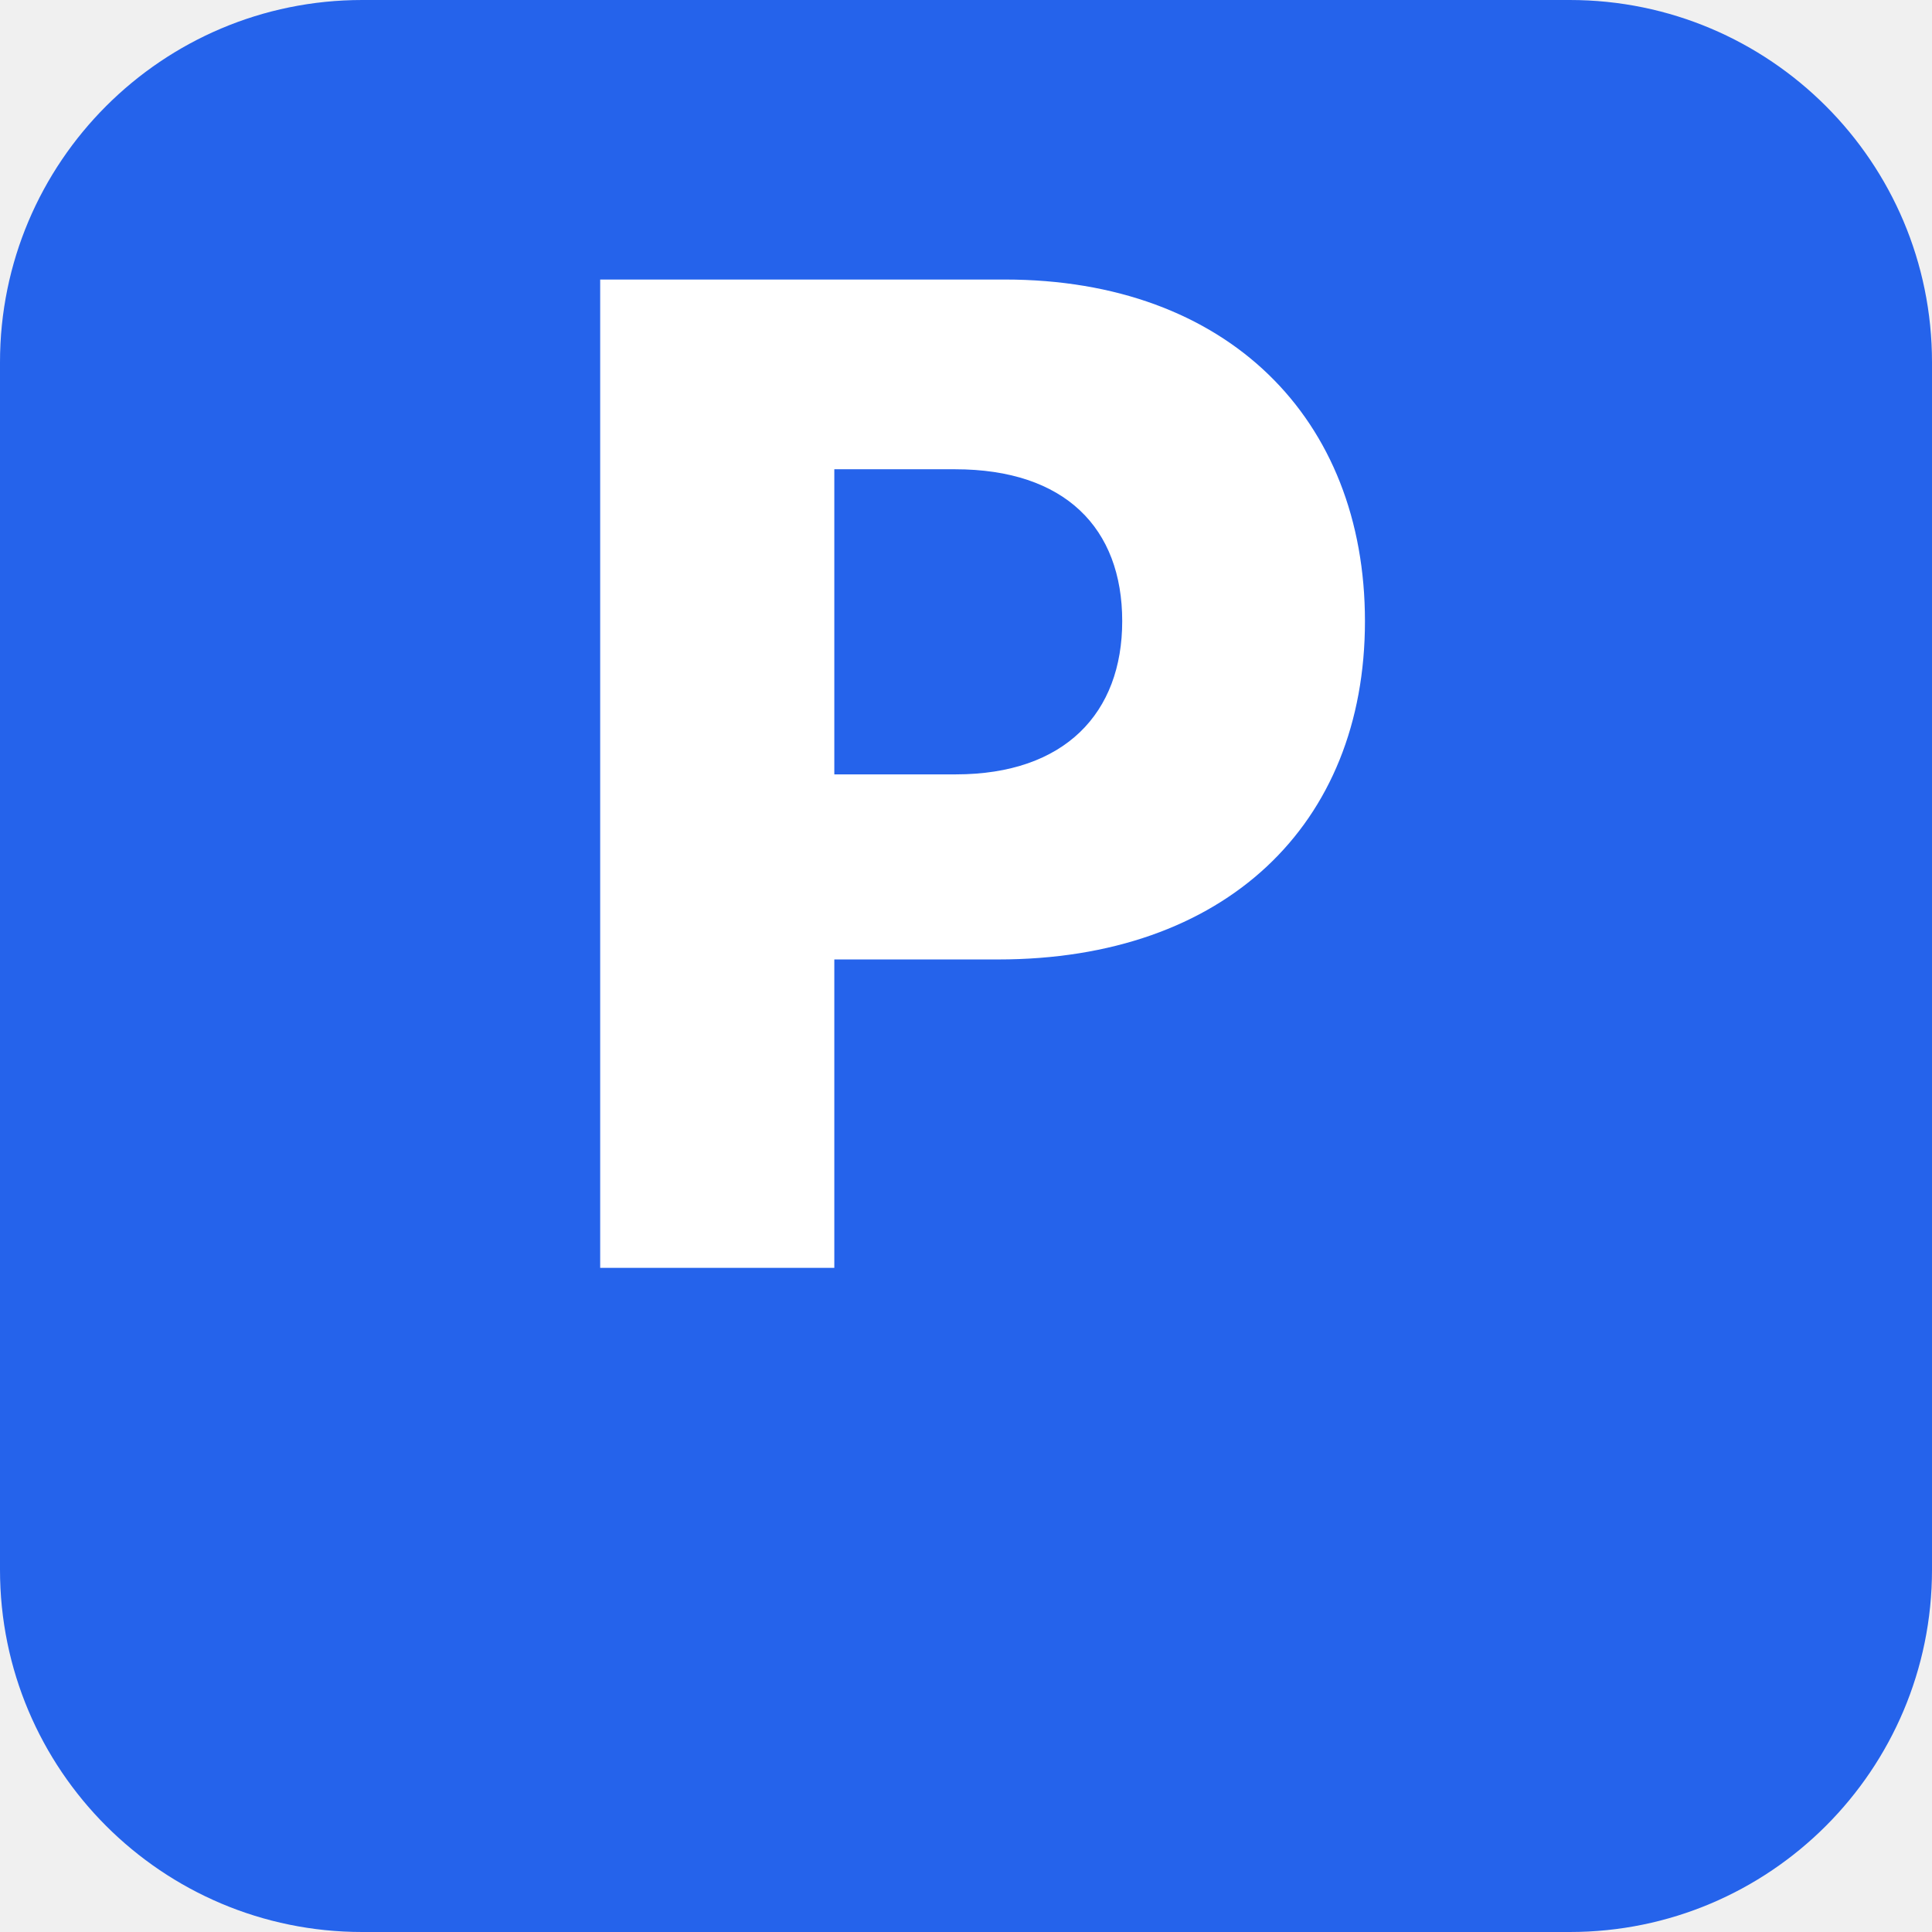
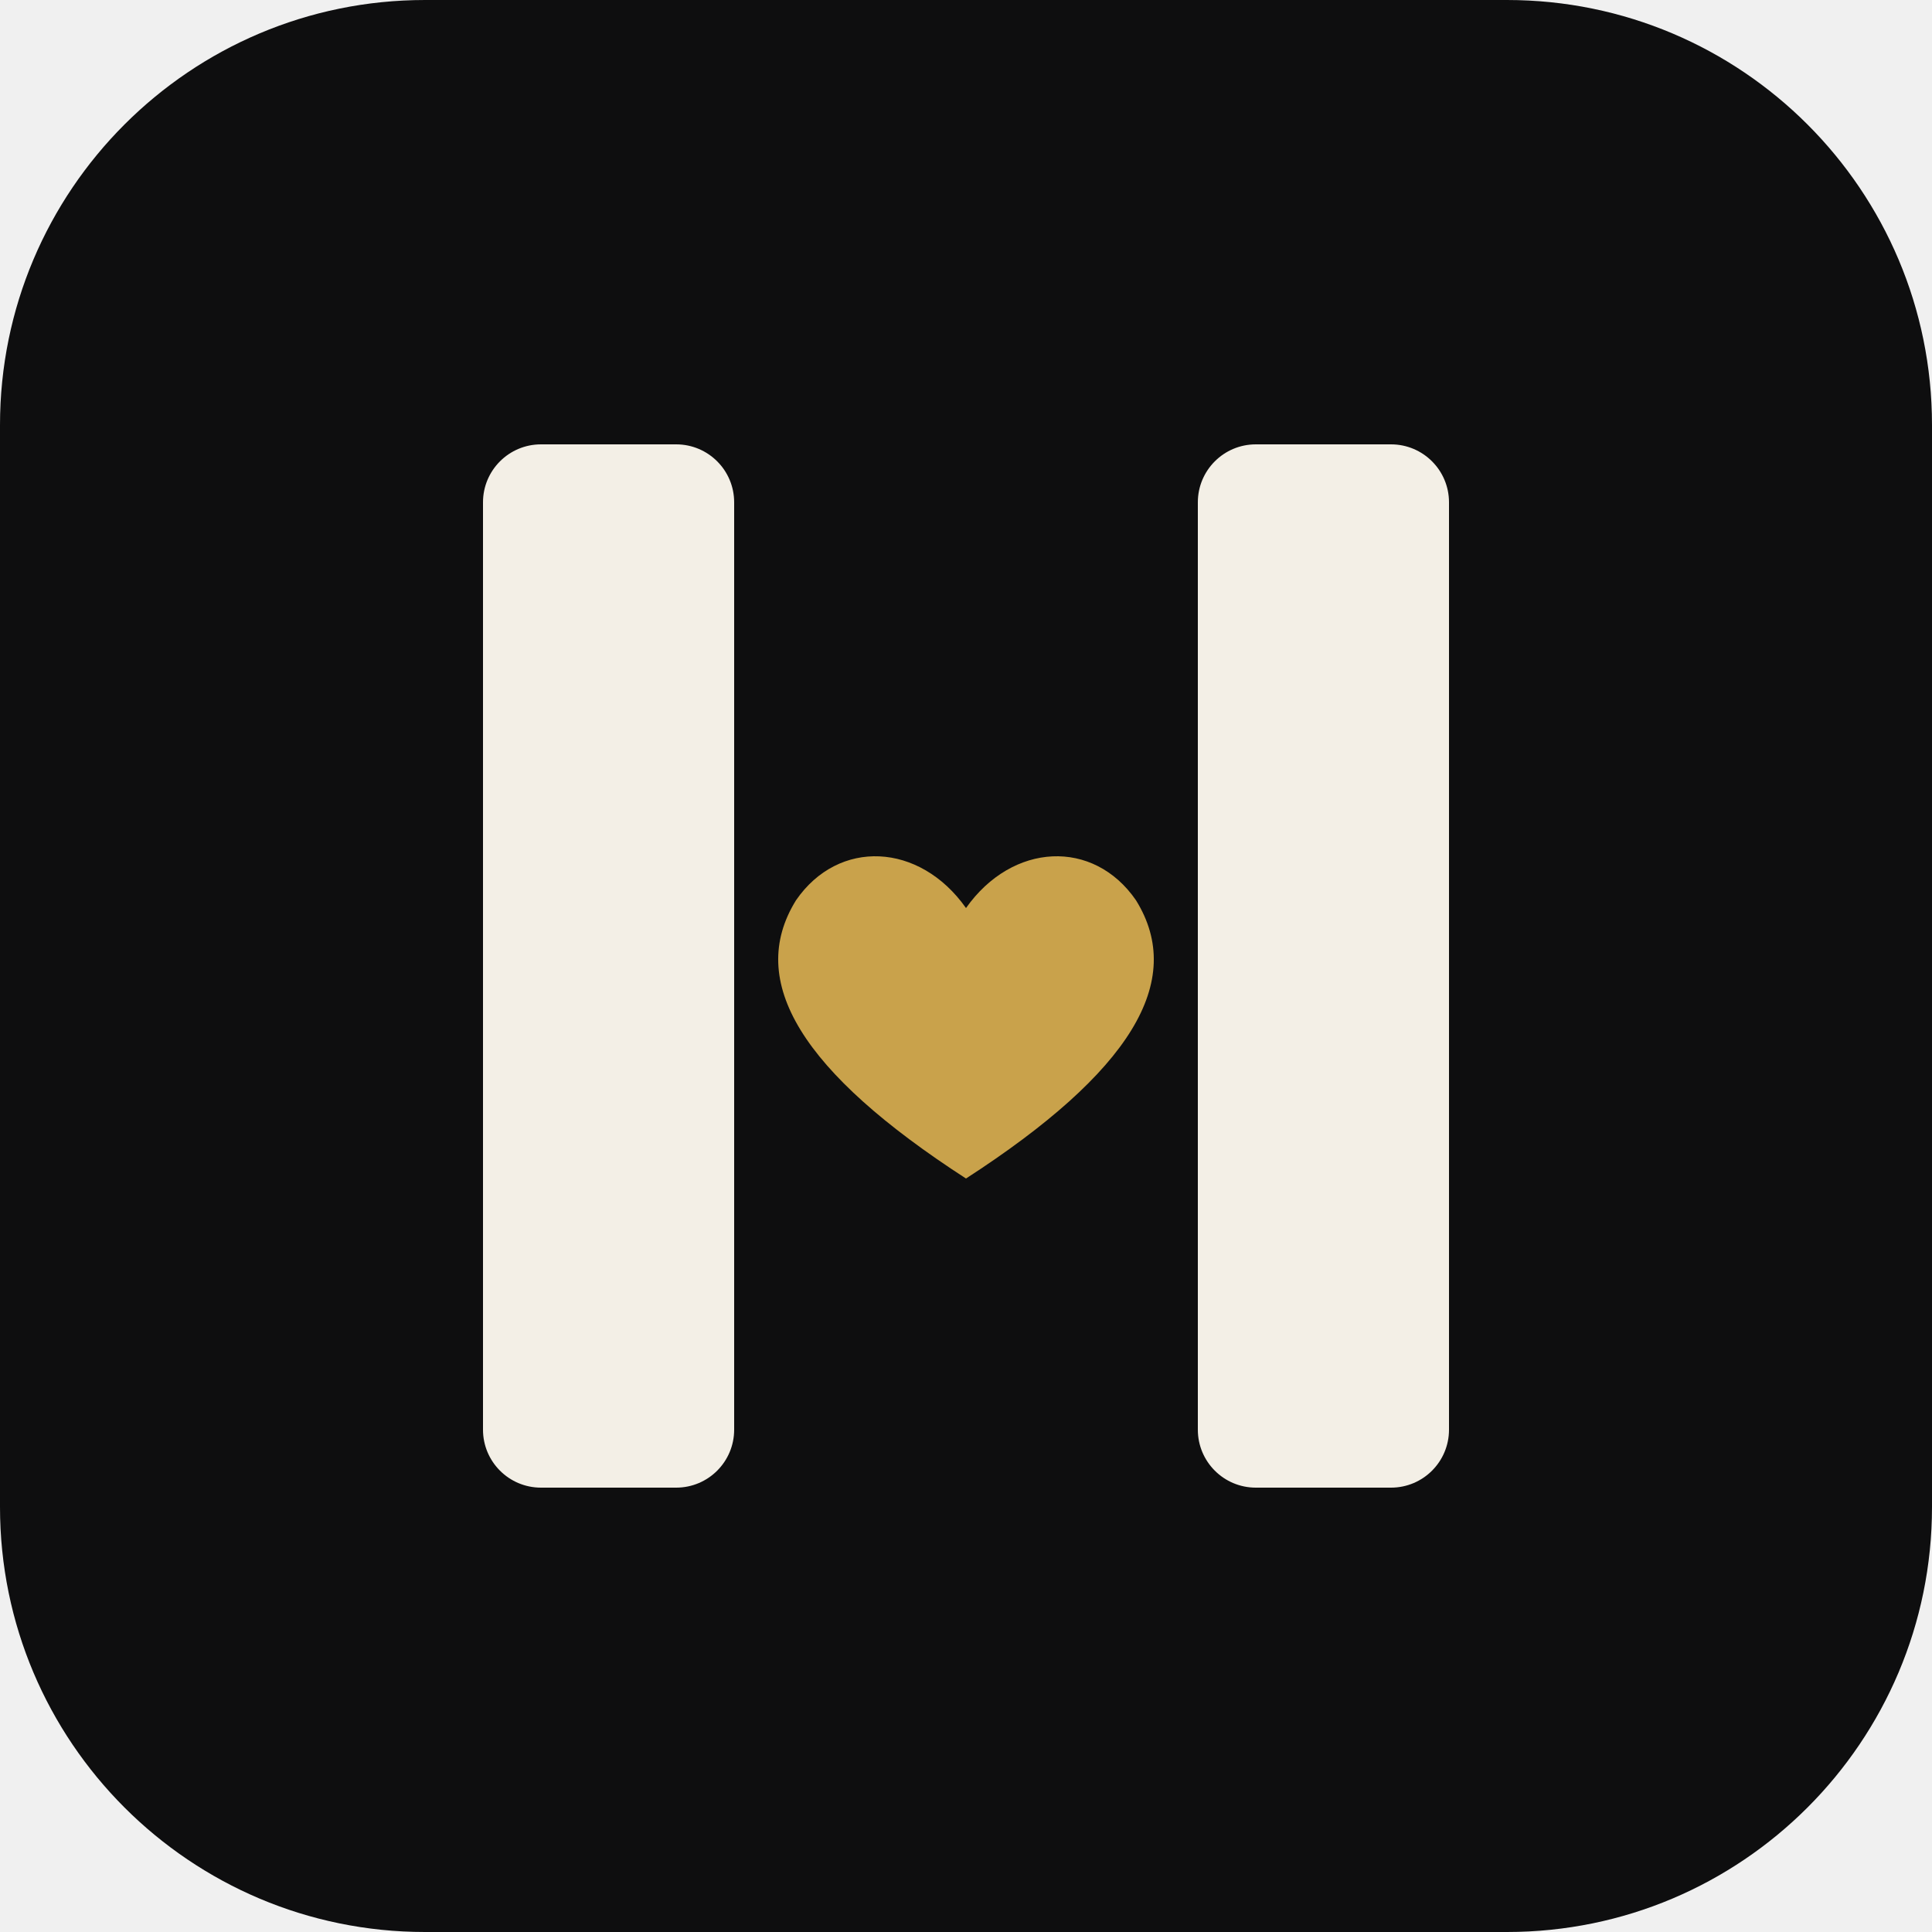
- <svg xmlns="http://www.w3.org/2000/svg" viewBox="0 0 512 512">
-   <rect width="512" height="512" rx="96" fill="#2563eb" />
-   <text x="256" y="336" font-family="system-ui, -apple-system, BlinkMacSystemFont, 'Segoe UI', sans-serif" font-size="360" font-weight="800" fill="white" text-anchor="middle" dominant-baseline="auto">P</text>
+ <svg xmlns="http://www.w3.org/2000/svg" viewBox="0 0 100 100">
+   <rect width="100" height="100" rx="22" fill="#0e0e0f" />
+   <rect x="25" y="23" width="13" height="54" rx="3" fill="#f3efe6" />
+   <rect x="62" y="23" width="13" height="54" rx="3" fill="#f3efe6" />
+   <path d="M50 61 C41.5 55.5 38.6 50.8 41.2 46.6 C43.4 43.4 47.6 43.6 50 47 C52.4 43.6 56.6 43.4 58.8 46.6 C61.4 50.8 58.5 55.5 50 61 Z" fill="#c9a24b" />
</svg>
